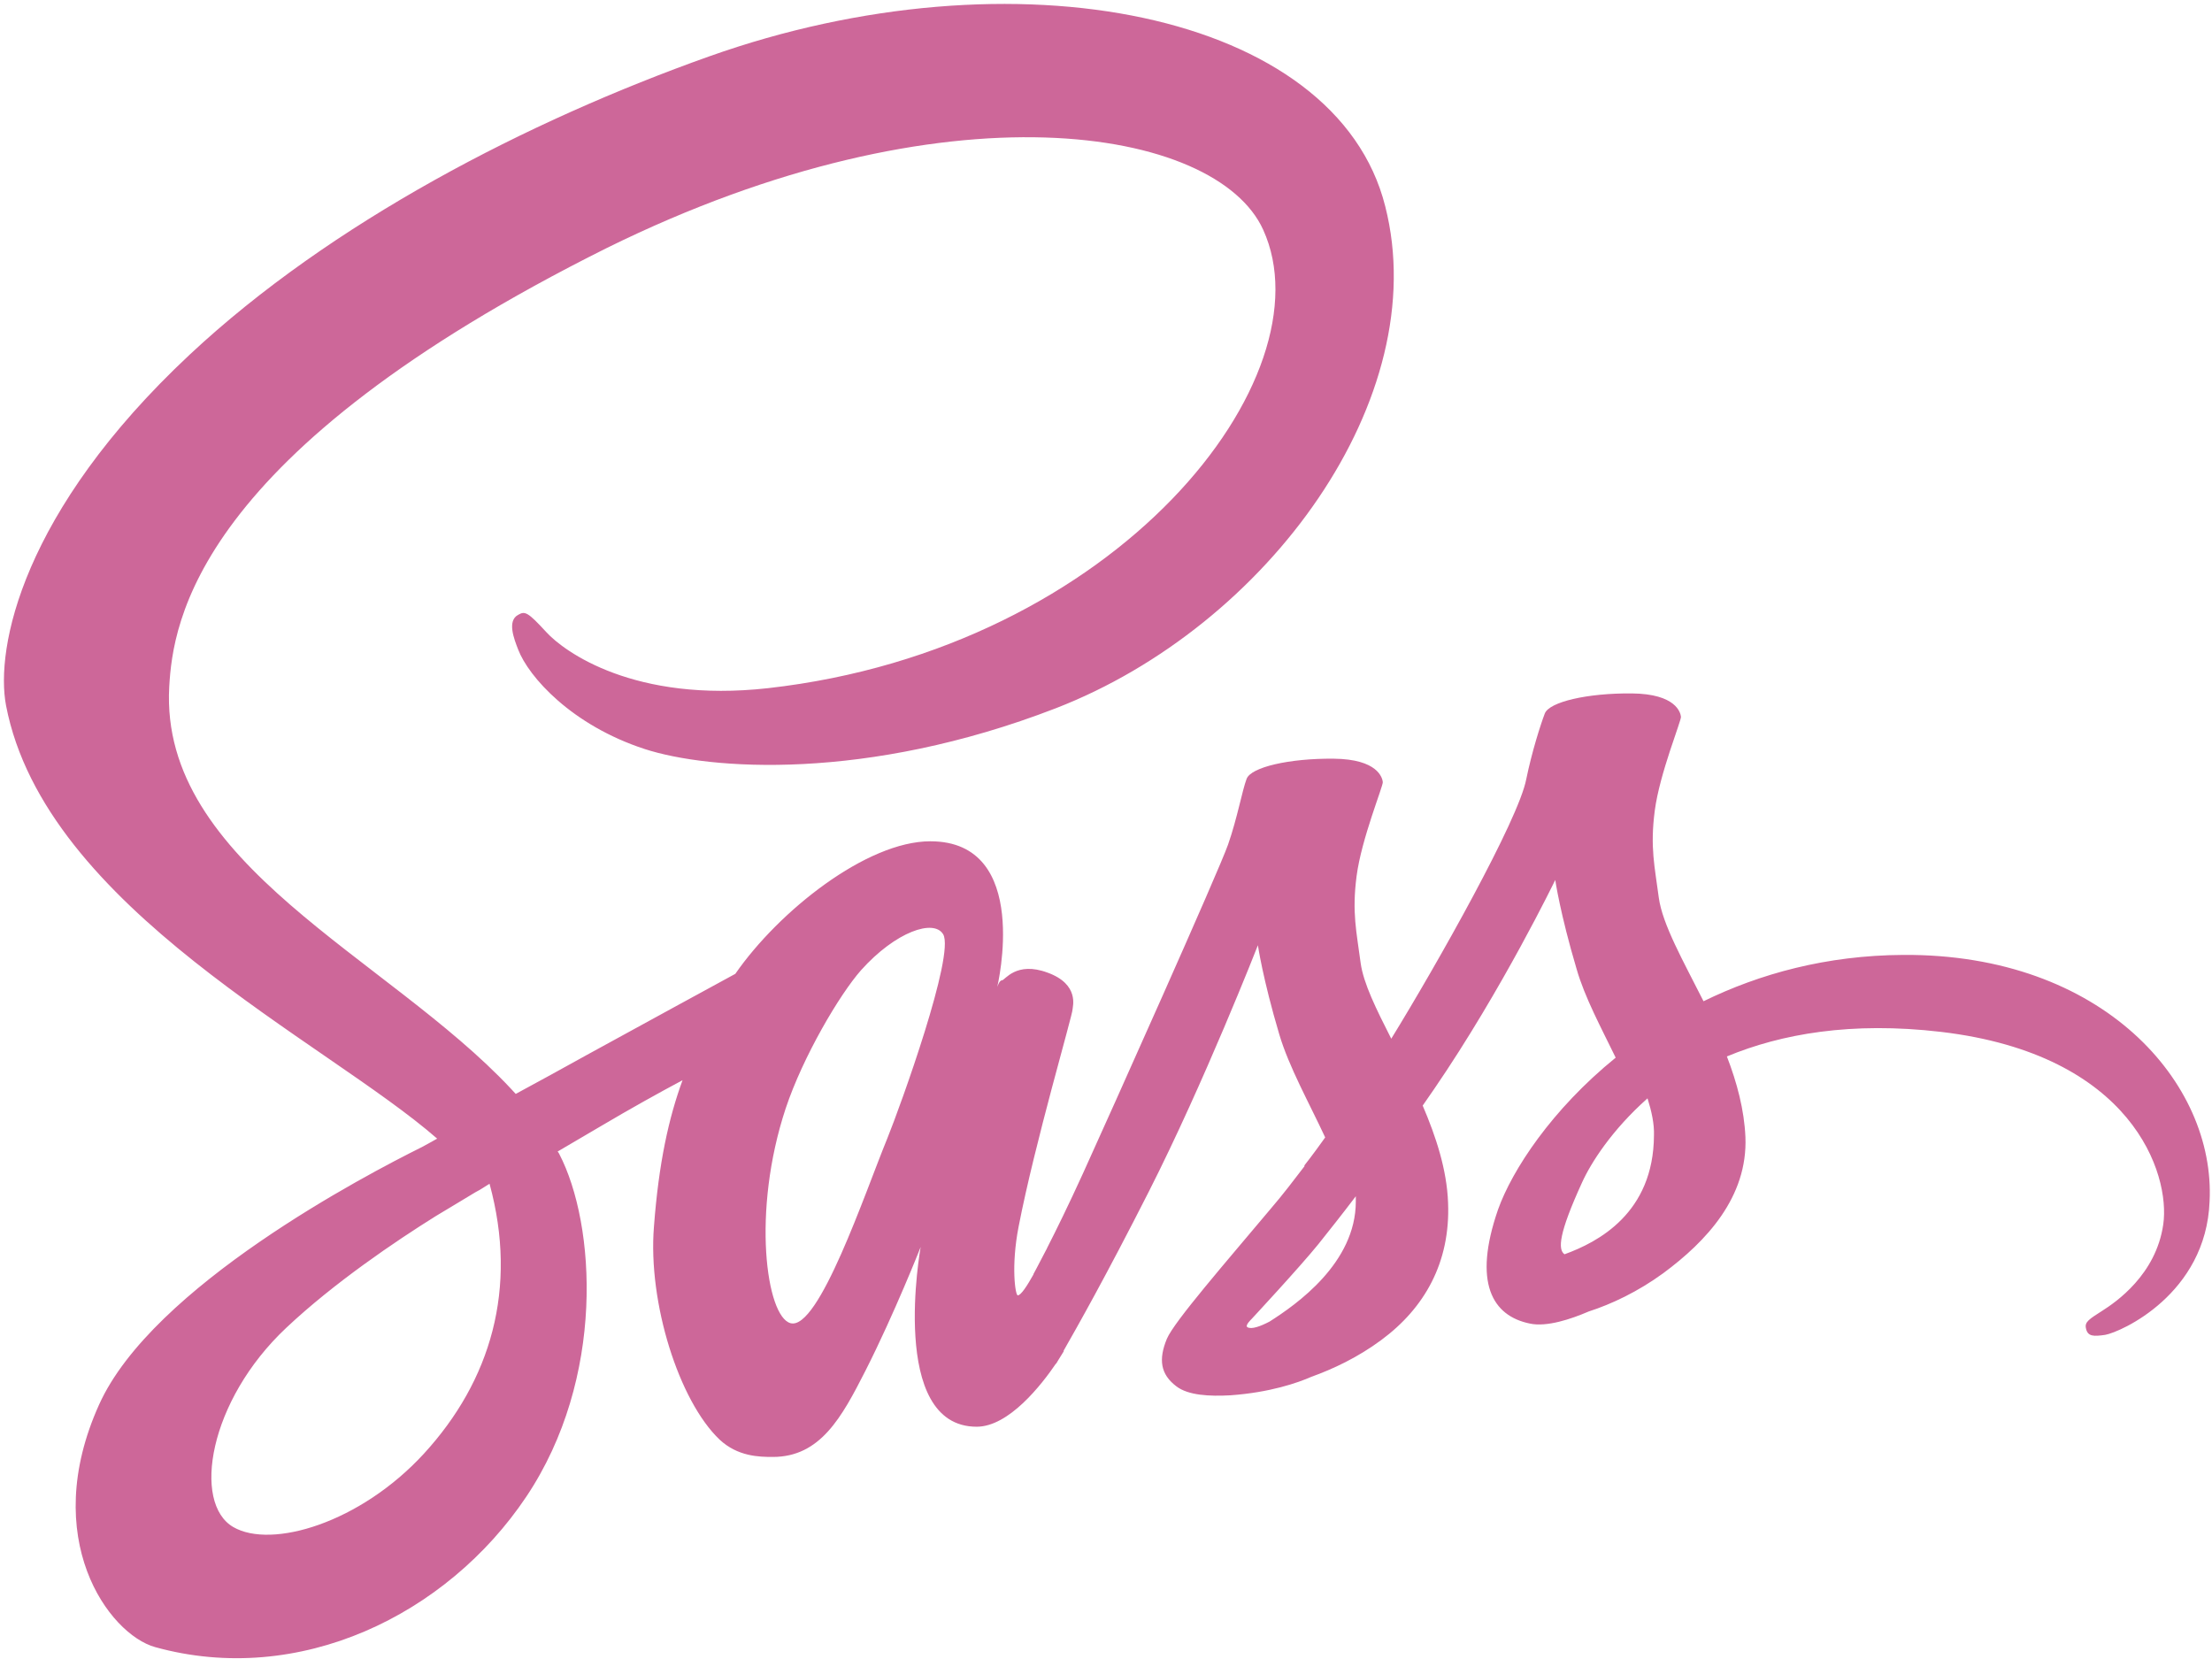
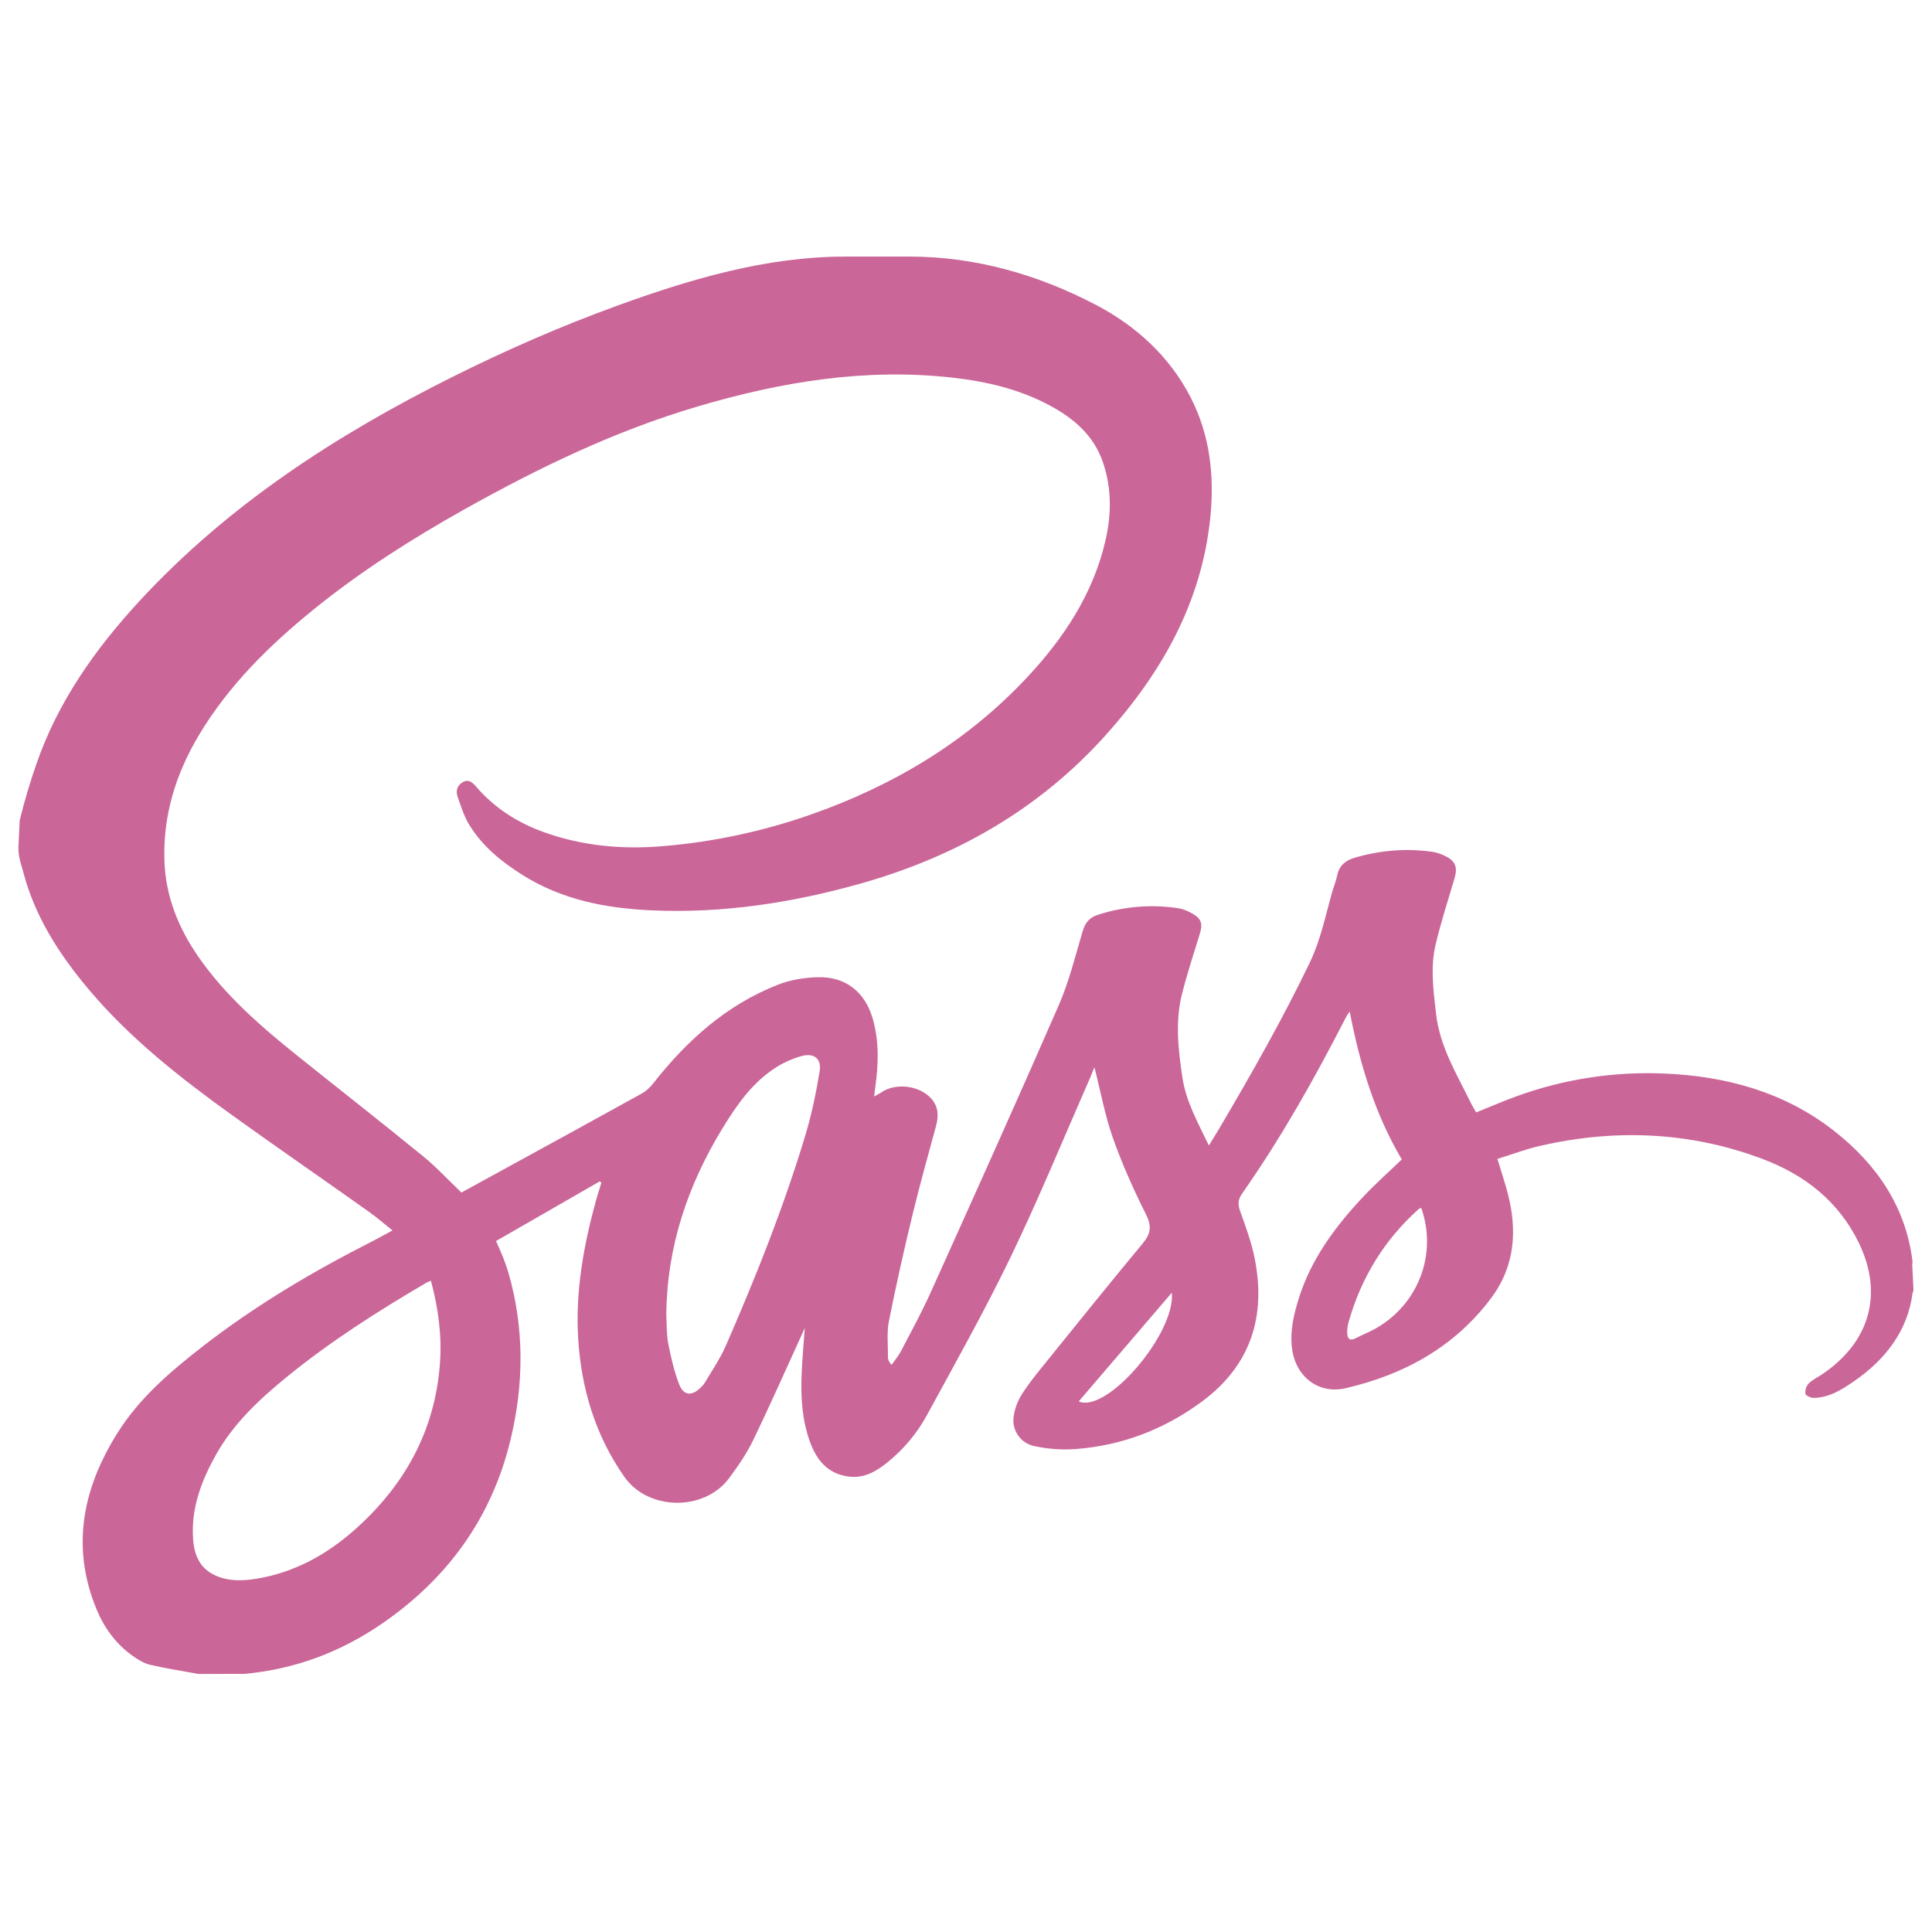
- <svg xmlns="http://www.w3.org/2000/svg" width="256px" height="192px" viewBox="0 0 256 192" version="1.1" preserveAspectRatio="xMidYMid">
-   <g fill="#CD6799">
-     <path d="M220.281,110.514 C211.375,110.56 203.634,112.705 197.153,115.876 C194.774,111.166 192.396,106.97 191.977,103.892 C191.51,100.302 190.951,98.11 191.51,93.82 C192.07,89.53 194.588,83.421 194.541,82.955 C194.495,82.489 193.982,80.297 188.852,80.251 C183.723,80.204 179.293,81.23 178.78,82.582 C178.267,83.934 177.288,87.012 176.635,90.183 C175.749,94.846 166.377,111.493 161.014,120.213 C159.289,116.809 157.797,113.824 157.47,111.446 C157.004,107.856 156.444,105.664 157.004,101.374 C157.564,97.084 160.082,90.976 160.035,90.509 C159.988,90.043 159.475,87.851 154.346,87.805 C149.217,87.758 144.787,88.784 144.274,90.136 C143.761,91.489 143.201,94.659 142.129,97.737 C141.056,100.815 128.606,128.606 125.342,135.787 C123.663,139.471 122.218,142.409 121.192,144.414 L121.192,144.414 C121.192,144.414 121.145,144.554 121.005,144.787 C120.119,146.512 119.607,147.445 119.607,147.445 C119.607,147.445 119.607,147.445 119.607,147.491 C118.907,148.75 118.161,149.916 117.788,149.916 C117.508,149.916 116.995,146.559 117.881,141.989 C119.746,132.337 124.176,117.322 124.13,116.809 C124.13,116.529 124.969,113.918 121.239,112.565 C117.601,111.213 116.296,113.451 115.969,113.451 C115.643,113.451 115.41,114.244 115.41,114.244 C115.41,114.244 119.467,97.364 107.669,97.364 C100.302,97.364 90.136,105.431 85.1,112.705 C81.929,114.431 75.168,118.114 67.94,122.078 C65.189,123.617 62.345,125.156 59.687,126.601 C59.5,126.415 59.314,126.181 59.127,125.995 C44.858,110.747 18.466,99.975 19.585,79.505 C20.004,72.044 22.569,52.459 70.272,28.678 C109.534,9.326 140.777,14.689 146.186,26.579 C153.926,43.553 129.446,75.075 88.877,79.644 C73.396,81.37 65.282,75.401 63.231,73.163 C61.086,70.831 60.759,70.691 59.966,71.158 C58.661,71.857 59.5,73.956 59.966,75.168 C61.179,78.339 66.168,83.934 74.608,86.686 C82.069,89.11 100.208,90.463 122.171,81.976 C146.745,72.463 165.957,46.024 160.315,23.875 C154.672,1.399 117.368,-6.015 82.069,6.528 C61.086,13.989 38.33,25.74 21.963,41.035 C2.518,59.22 -0.56,75.028 0.699,81.65 C5.223,105.151 37.631,120.446 50.594,131.777 C49.941,132.15 49.335,132.477 48.822,132.756 C42.34,135.974 17.626,148.89 11.471,162.553 C4.477,178.034 12.59,189.132 17.953,190.624 C34.6,195.241 51.713,186.941 60.899,173.231 C70.085,159.522 68.966,141.709 64.723,133.549 C64.676,133.456 64.63,133.362 64.536,133.269 C66.215,132.29 67.94,131.264 69.619,130.285 C72.93,128.326 76.194,126.508 78.992,125.016 C77.406,129.352 76.24,134.528 75.681,141.989 C74.981,150.756 78.572,162.133 83.282,166.61 C85.38,168.568 87.851,168.615 89.437,168.615 C94.939,168.615 97.411,164.045 100.162,158.636 C103.519,152.015 106.55,144.321 106.55,144.321 C106.55,144.321 102.773,165.118 113.032,165.118 C116.762,165.118 120.539,160.268 122.218,157.797 L122.218,157.843 C122.218,157.843 122.311,157.703 122.498,157.377 C122.871,156.771 123.104,156.398 123.104,156.398 L123.104,156.305 C124.596,153.693 127.953,147.771 132.943,137.932 C139.378,125.249 145.58,109.395 145.58,109.395 C145.58,109.395 146.139,113.265 148.051,119.7 C149.17,123.477 151.502,127.627 153.367,131.637 C151.875,133.736 150.942,134.901 150.942,134.901 C150.942,134.901 150.942,134.901 150.989,134.948 C149.776,136.533 148.471,138.259 147.025,139.937 C141.942,145.999 135.881,152.947 135.041,154.952 C134.062,157.33 134.295,159.056 136.16,160.455 C137.513,161.481 139.937,161.62 142.409,161.481 C146.979,161.154 150.196,160.035 151.781,159.336 C154.253,158.45 157.144,157.097 159.848,155.092 C164.838,151.408 167.869,146.139 167.589,139.191 C167.449,135.368 166.19,131.544 164.651,127.953 C165.118,127.301 165.537,126.648 166.004,125.995 C173.884,114.477 179.993,101.84 179.993,101.84 C179.993,101.84 180.552,105.711 182.464,112.146 C183.397,115.41 185.309,118.954 186.987,122.404 C179.573,128.42 175.003,135.414 173.371,139.984 C170.434,148.471 172.718,152.294 177.055,153.18 C179.013,153.6 181.811,152.667 183.863,151.781 C186.474,150.942 189.552,149.497 192.49,147.352 C197.479,143.668 202.282,138.538 202.002,131.591 C201.862,128.42 201.023,125.295 199.857,122.264 C206.152,119.653 214.266,118.208 224.618,119.42 C246.814,122.031 251.197,135.881 250.358,141.709 C249.518,147.538 244.855,150.709 243.317,151.688 C241.778,152.667 241.265,152.994 241.405,153.693 C241.591,154.719 242.337,154.672 243.643,154.486 C245.462,154.16 255.301,149.776 255.72,139.051 C256.42,125.342 243.363,110.374 220.281,110.514 L220.281,110.514 Z M49.055,168.242 C41.687,176.262 31.429,179.293 26.999,176.729 C22.243,173.977 24.108,162.133 33.154,153.647 C38.656,148.471 45.744,143.668 50.454,140.73 C51.526,140.077 53.112,139.145 55.024,137.979 C55.35,137.792 55.537,137.699 55.537,137.699 L55.537,137.699 C55.91,137.466 56.283,137.233 56.656,137 C59.966,149.123 56.796,159.802 49.055,168.242 L49.055,168.242 Z M102.68,131.777 C100.115,138.026 94.753,154.02 91.489,153.134 C88.691,152.388 86.965,140.264 90.929,128.28 C92.934,122.264 97.177,115.083 99.649,112.286 C103.659,107.809 108.089,106.317 109.161,108.136 C110.514,110.514 104.265,127.86 102.68,131.777 L102.68,131.777 Z M146.932,152.947 C145.859,153.507 144.834,153.88 144.367,153.6 C144.041,153.413 144.834,152.667 144.834,152.667 C144.834,152.667 150.383,146.699 152.574,143.994 C153.833,142.409 155.325,140.544 156.911,138.445 L156.911,139.051 C156.911,146.186 150.009,150.989 146.932,152.947 L146.932,152.947 Z M181.065,145.16 C180.272,144.6 180.412,142.735 183.07,136.906 C184.096,134.621 186.521,130.798 190.671,127.114 C191.137,128.606 191.464,130.052 191.417,131.404 C191.37,140.404 184.936,143.761 181.065,145.16 L181.065,145.16 Z" />
-   </g>
+ <svg xmlns="http://www.w3.org/2000/svg" viewBox="0 0 128 128">
+   <path fill-rule="evenodd" clip-rule="evenodd" fill="#CB6699" d="M1.219 56.156c0 .703.207 1.167.323 1.618.756 2.933 2.381 5.45 4.309 7.746 2.746 3.272 6.109 5.906 9.554 8.383 2.988 2.148 6.037 4.248 9.037 6.38.515.366 1.002.787 1.561 1.236-.481.26-.881.489-1.297.7-3.959 2.008-7.768 4.259-11.279 6.986-2.116 1.644-4.162 3.391-5.607 5.674-2.325 3.672-3.148 7.584-1.415 11.761.506 1.22 1.278 2.274 2.367 3.053.353.252.749.502 1.162.6 1.058.249 2.136.412 3.207.609l3.033-.002c3.354-.299 6.407-1.448 9.166-3.352 4.312-2.976 7.217-6.966 8.466-12.087.908-3.722.945-7.448-.125-11.153a11.696 11.696 0 00-.354-1.014c-.13-.333-.283-.657-.463-1.072l6.876-3.954.103.088c-.125.409-.258.817-.371 1.23-.817 2.984-1.36 6.02-1.165 9.117.208 3.3 1.129 6.389 3.061 9.146 1.562 2.23 5.284 2.313 6.944.075.589-.795 1.16-1.626 1.589-2.513 1.121-2.315 2.159-4.671 3.23-7.011l.187-.428c-.077 1.108-.167 2.081-.208 3.055-.064 1.521.025 3.033.545 4.48.445 1.238 1.202 2.163 2.62 2.326.97.111 1.743-.333 2.456-.896a10.384 10.384 0 002.691-3.199c1.901-3.491 3.853-6.961 5.576-10.54 1.864-3.871 3.494-7.855 5.225-11.792l.286-.698c.409 1.607.694 3.181 1.219 4.671.61 1.729 1.365 3.417 2.187 5.058.389.775.344 1.278-.195 1.928-2.256 2.72-4.473 5.473-6.692 8.223-.491.607-.98 1.225-1.389 1.888a3.701 3.701 0 00-.48 1.364 1.737 1.737 0 001.383 1.971 9.661 9.661 0 002.708.193c3.097-.228 5.909-1.315 8.395-3.157 3.221-2.386 4.255-5.642 3.475-9.501-.211-1.047-.584-2.065-.947-3.074-.163-.455-.174-.774.123-1.198 2.575-3.677 4.775-7.578 6.821-11.569.081-.157.164-.314.306-.482.663 3.45 1.661 6.775 3.449 9.792-.912.879-1.815 1.676-2.632 2.554-1.799 1.934-3.359 4.034-4.173 6.595-.35 1.104-.619 2.226-.463 3.405.242 1.831 1.742 3.021 3.543 2.604 3.854-.892 7.181-2.708 9.612-5.925 1.636-2.166 1.785-4.582 1.1-7.113-.188-.688-.411-1.365-.651-2.154.951-.295 1.878-.649 2.837-.868 4.979-1.136 9.904-.938 14.702.86 2.801 1.05 5.064 2.807 6.406 5.571 1.639 3.379.733 6.585-2.452 8.721-.297.199-.637.356-.883.605a.869.869 0 00-.205.67c.021.123.346.277.533.275 1.047-.008 1.896-.557 2.711-1.121 2.042-1.413 3.532-3.314 3.853-5.817l.063-.188-.077-1.63c-.031-.094.023-.187.016-.258-.434-3.645-2.381-6.472-5.213-8.688-3.28-2.565-7.153-3.621-11.249-3.788a25.401 25.401 0 00-9.765 1.503c-.897.325-1.786.71-2.688 1.073-.121-.219-.251-.429-.358-.646-.926-1.896-2.048-3.708-2.296-5.882-.176-1.544-.392-3.086-.025-4.613.353-1.469.813-2.913 1.246-4.362.223-.746.066-1.164-.646-1.5a2.854 2.854 0 00-.786-.258c-1.75-.254-3.476-.109-5.171.384-.6.175-1.036.511-1.169 1.175-.076.381-.231.746-.339 1.122-.443 1.563-.757 3.156-1.473 4.645-1.794 3.735-3.842 7.329-5.938 10.897-.227.385-.466.763-.752 1.23-.736-1.54-1.521-2.922-1.759-4.542-.269-1.832-.481-3.661-.025-5.479.339-1.356.782-2.687 1.19-4.025.193-.636.104-.97-.472-1.305-.291-.169-.62-.319-.948-.368a11.643 11.643 0 00-5.354.438c-.543.176-.828.527-.994 1.087-.488 1.652-.904 3.344-1.589 4.915-2.774 6.36-5.628 12.687-8.479 19.013-.595 1.321-1.292 2.596-1.963 3.882-.17.326-.418.613-.63.919-.17-.201-.236-.339-.235-.477.005-.813-.092-1.65.063-2.436a172.189 172.189 0 011.578-7.099c.47-1.946 1.017-3.874 1.538-5.807.175-.647.178-1.252-.287-1.796-.781-.911-2.413-1.111-3.381-.409l-.428.242.083-.69c.204-1.479.245-2.953-.161-4.41-.506-1.816-1.802-2.861-3.686-2.803-.878.027-1.8.177-2.613.497-3.419 1.34-6.048 3.713-8.286 6.568a2.592 2.592 0 01-.757.654c-2.893 1.604-5.795 3.188-8.696 4.778l-3.229 1.769c-.866-.826-1.653-1.683-2.546-2.41-2.727-2.224-5.498-4.393-8.244-6.592-2.434-1.949-4.792-3.979-6.596-6.56-1.342-1.92-2.207-4.021-2.29-6.395-.105-3.025.753-5.789 2.293-8.362 1.97-3.292 4.657-5.934 7.611-8.327 3.125-2.53 6.505-4.678 10.008-6.639 4.901-2.743 9.942-5.171 15.347-6.774 5.542-1.644 11.165-2.585 16.965-1.929 2.28.258 4.494.78 6.527 1.895 1.557.853 2.834 1.97 3.428 3.716.586 1.718.568 3.459.162 5.204-.825 3.534-2.76 6.447-5.195 9.05-3.994 4.267-8.866 7.172-14.351 9.091a39.478 39.478 0 01-9.765 2.083c-2.729.229-5.401-.013-7.985-.962-1.711-.629-3.201-1.591-4.399-2.987-.214-.25-.488-.521-.887-.287-.391.23-.46.602-.329.979.219.626.421 1.278.762 1.838.857 1.405 2.107 2.424 3.483 3.298 2.643 1.681 5.597 2.246 8.66 2.377 4.648.201 9.183-.493 13.654-1.74 6.383-1.78 11.933-4.924 16.384-9.884 3.706-4.13 6.353-8.791 6.92-14.419.277-2.747-.018-5.438-1.304-7.944-1.395-2.715-3.613-4.734-6.265-6.125C68.756 18.179 64.588 17 60.286 17h-4.31c-5.21 0-10.247 1.493-15.143 3.274-3.706 1.349-7.34 2.941-10.868 4.703-7.683 3.839-14.838 8.468-20.715 14.833-2.928 3.171-5.407 6.67-6.833 10.79a40.494 40.494 0 00-1.111 3.746m27.839 36.013c-.333 4.459-2.354 8.074-5.657 11.002-1.858 1.646-3.989 2.818-6.471 3.23-.9.149-1.821.185-2.694-.188-1.245-.532-1.524-1.637-1.548-2.814-.037-1.876.62-3.572 1.521-5.186 1.176-2.104 2.9-3.708 4.741-5.206 2.9-2.361 6.046-4.359 9.268-6.245l.243-.1c.498 1.84.735 3.657.597 5.507zM54.303 70.98c-.235 1.424-.529 2.849-.945 4.229-1.438 4.777-3.285 9.406-5.282 13.973-.369.845-.906 1.616-1.373 2.417a1.689 1.689 0 01-.283.334c-.578.571-1.126.541-1.418-.206-.34-.868-.549-1.797-.729-2.716-.121-.617-.092-1.265-.13-1.897.039-4.494 1.41-8.578 3.736-12.38.959-1.568 2.003-3.062 3.598-4.054a6.27 6.27 0 011.595-.706c.85-.239 1.372.154 1.231 1.006zm17.164 21.868l6.169-7.203c.257 2.675-4.29 8.015-6.169 7.203zm19.703-4.847c-.436.25-.911.43-1.358.661-.409.212-.544-.002-.556-.354a2.385 2.385 0 01.093-.721c.833-2.938 2.366-5.446 4.647-7.486l.16-.082c1.085 3.035-.169 6.368-2.986 7.982z" />
</svg>
